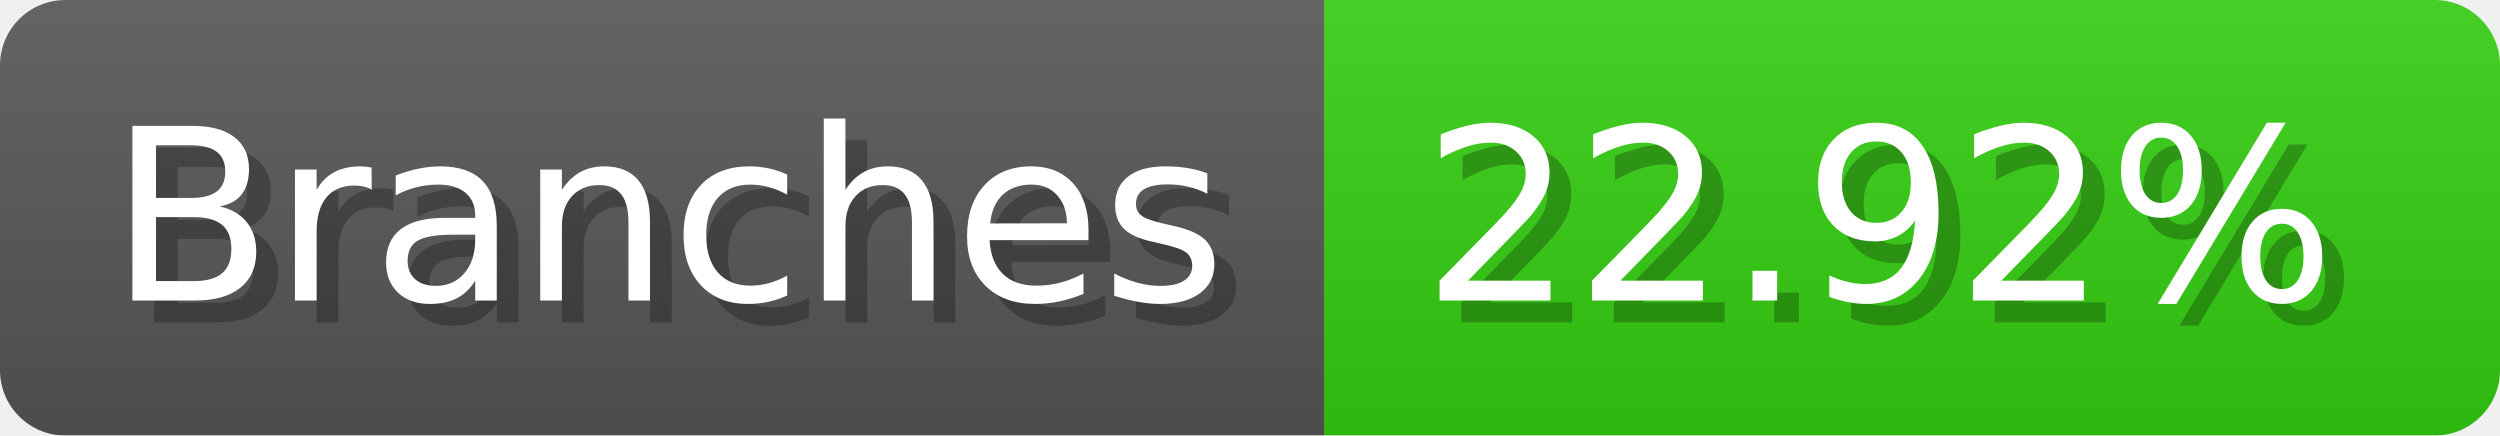
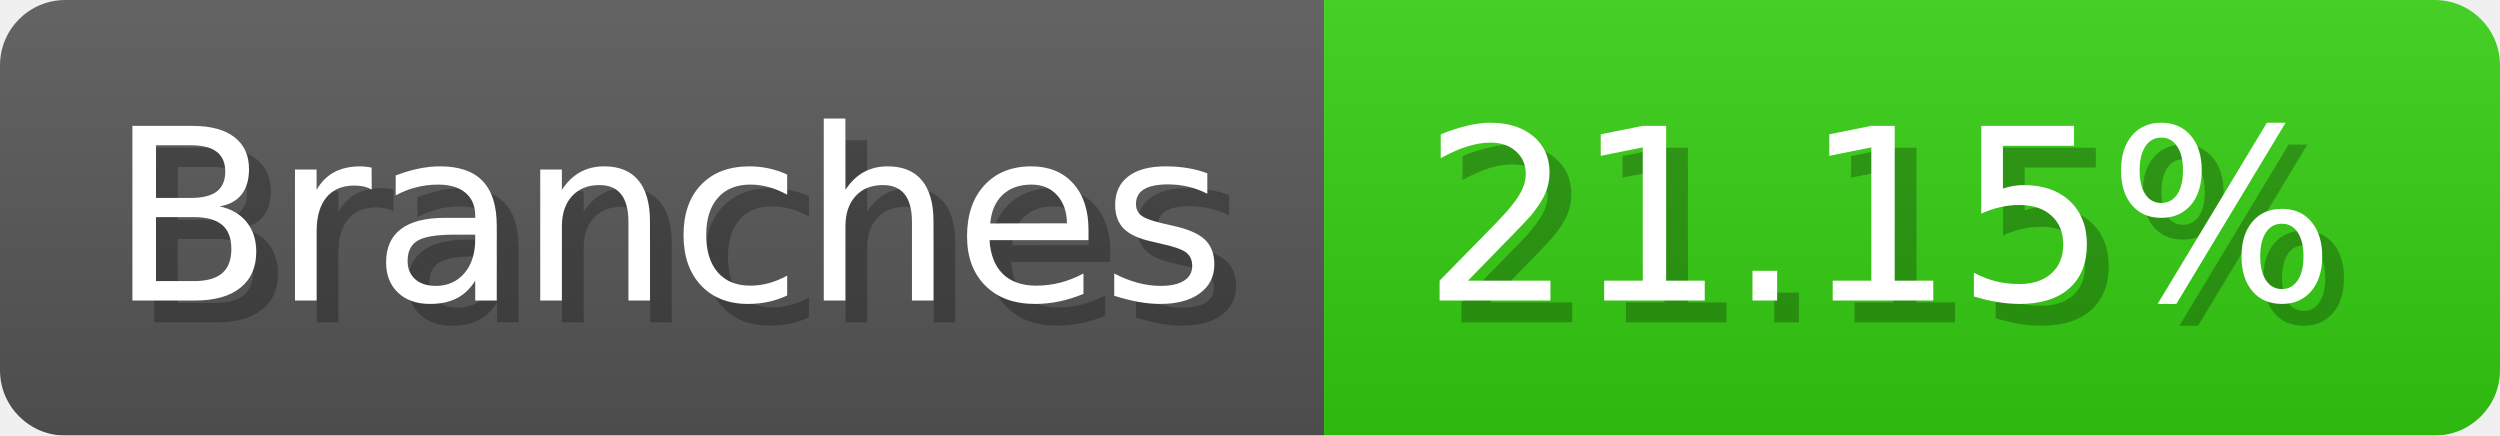
- <svg xmlns="http://www.w3.org/2000/svg" width="114.8" height="20" viewBox="0 0 1148 200" role="img" aria-label="Branches: 22.92%">
+ <svg xmlns="http://www.w3.org/2000/svg" width="114.8" height="20" viewBox="0 0 1148 200" role="img" aria-label="Branches: 21.15%">
  <linearGradient id="a" x2="0" y2="100%">
    <stop offset="0" stop-opacity=".1" stop-color="#EEE" />
    <stop offset="1" stop-opacity=".1" />
  </linearGradient>
  <mask id="m">
    <rect width="1148" height="200" rx="30" fill="#FFF" />
  </mask>
  <g mask="url(#m)">
    <rect width="608" height="200" fill="#555" />
    <rect width="540" height="200" fill="#3C1" x="608" />
    <rect width="1148" height="200" fill="url(#a)" />
  </g>
  <g aria-hidden="true" fill="#fff" text-anchor="start" font-family="Verdana,DejaVu Sans,sans-serif" font-size="110">
    <text x="60" y="148" textLength="508" fill="#000" opacity="0.25">Branches</text>
    <text x="50" y="138" textLength="508">Branches</text>
-     <text x="663" y="148" textLength="440" fill="#000" opacity="0.25">22.92%</text>
-     <text x="653" y="138" textLength="440">22.92%</text>
+     <text x="663" y="148" textLength="440" fill="#000" opacity="0.25">21.15%</text>
+     <text x="653" y="138" textLength="440">21.15%</text>
  </g>
</svg>
